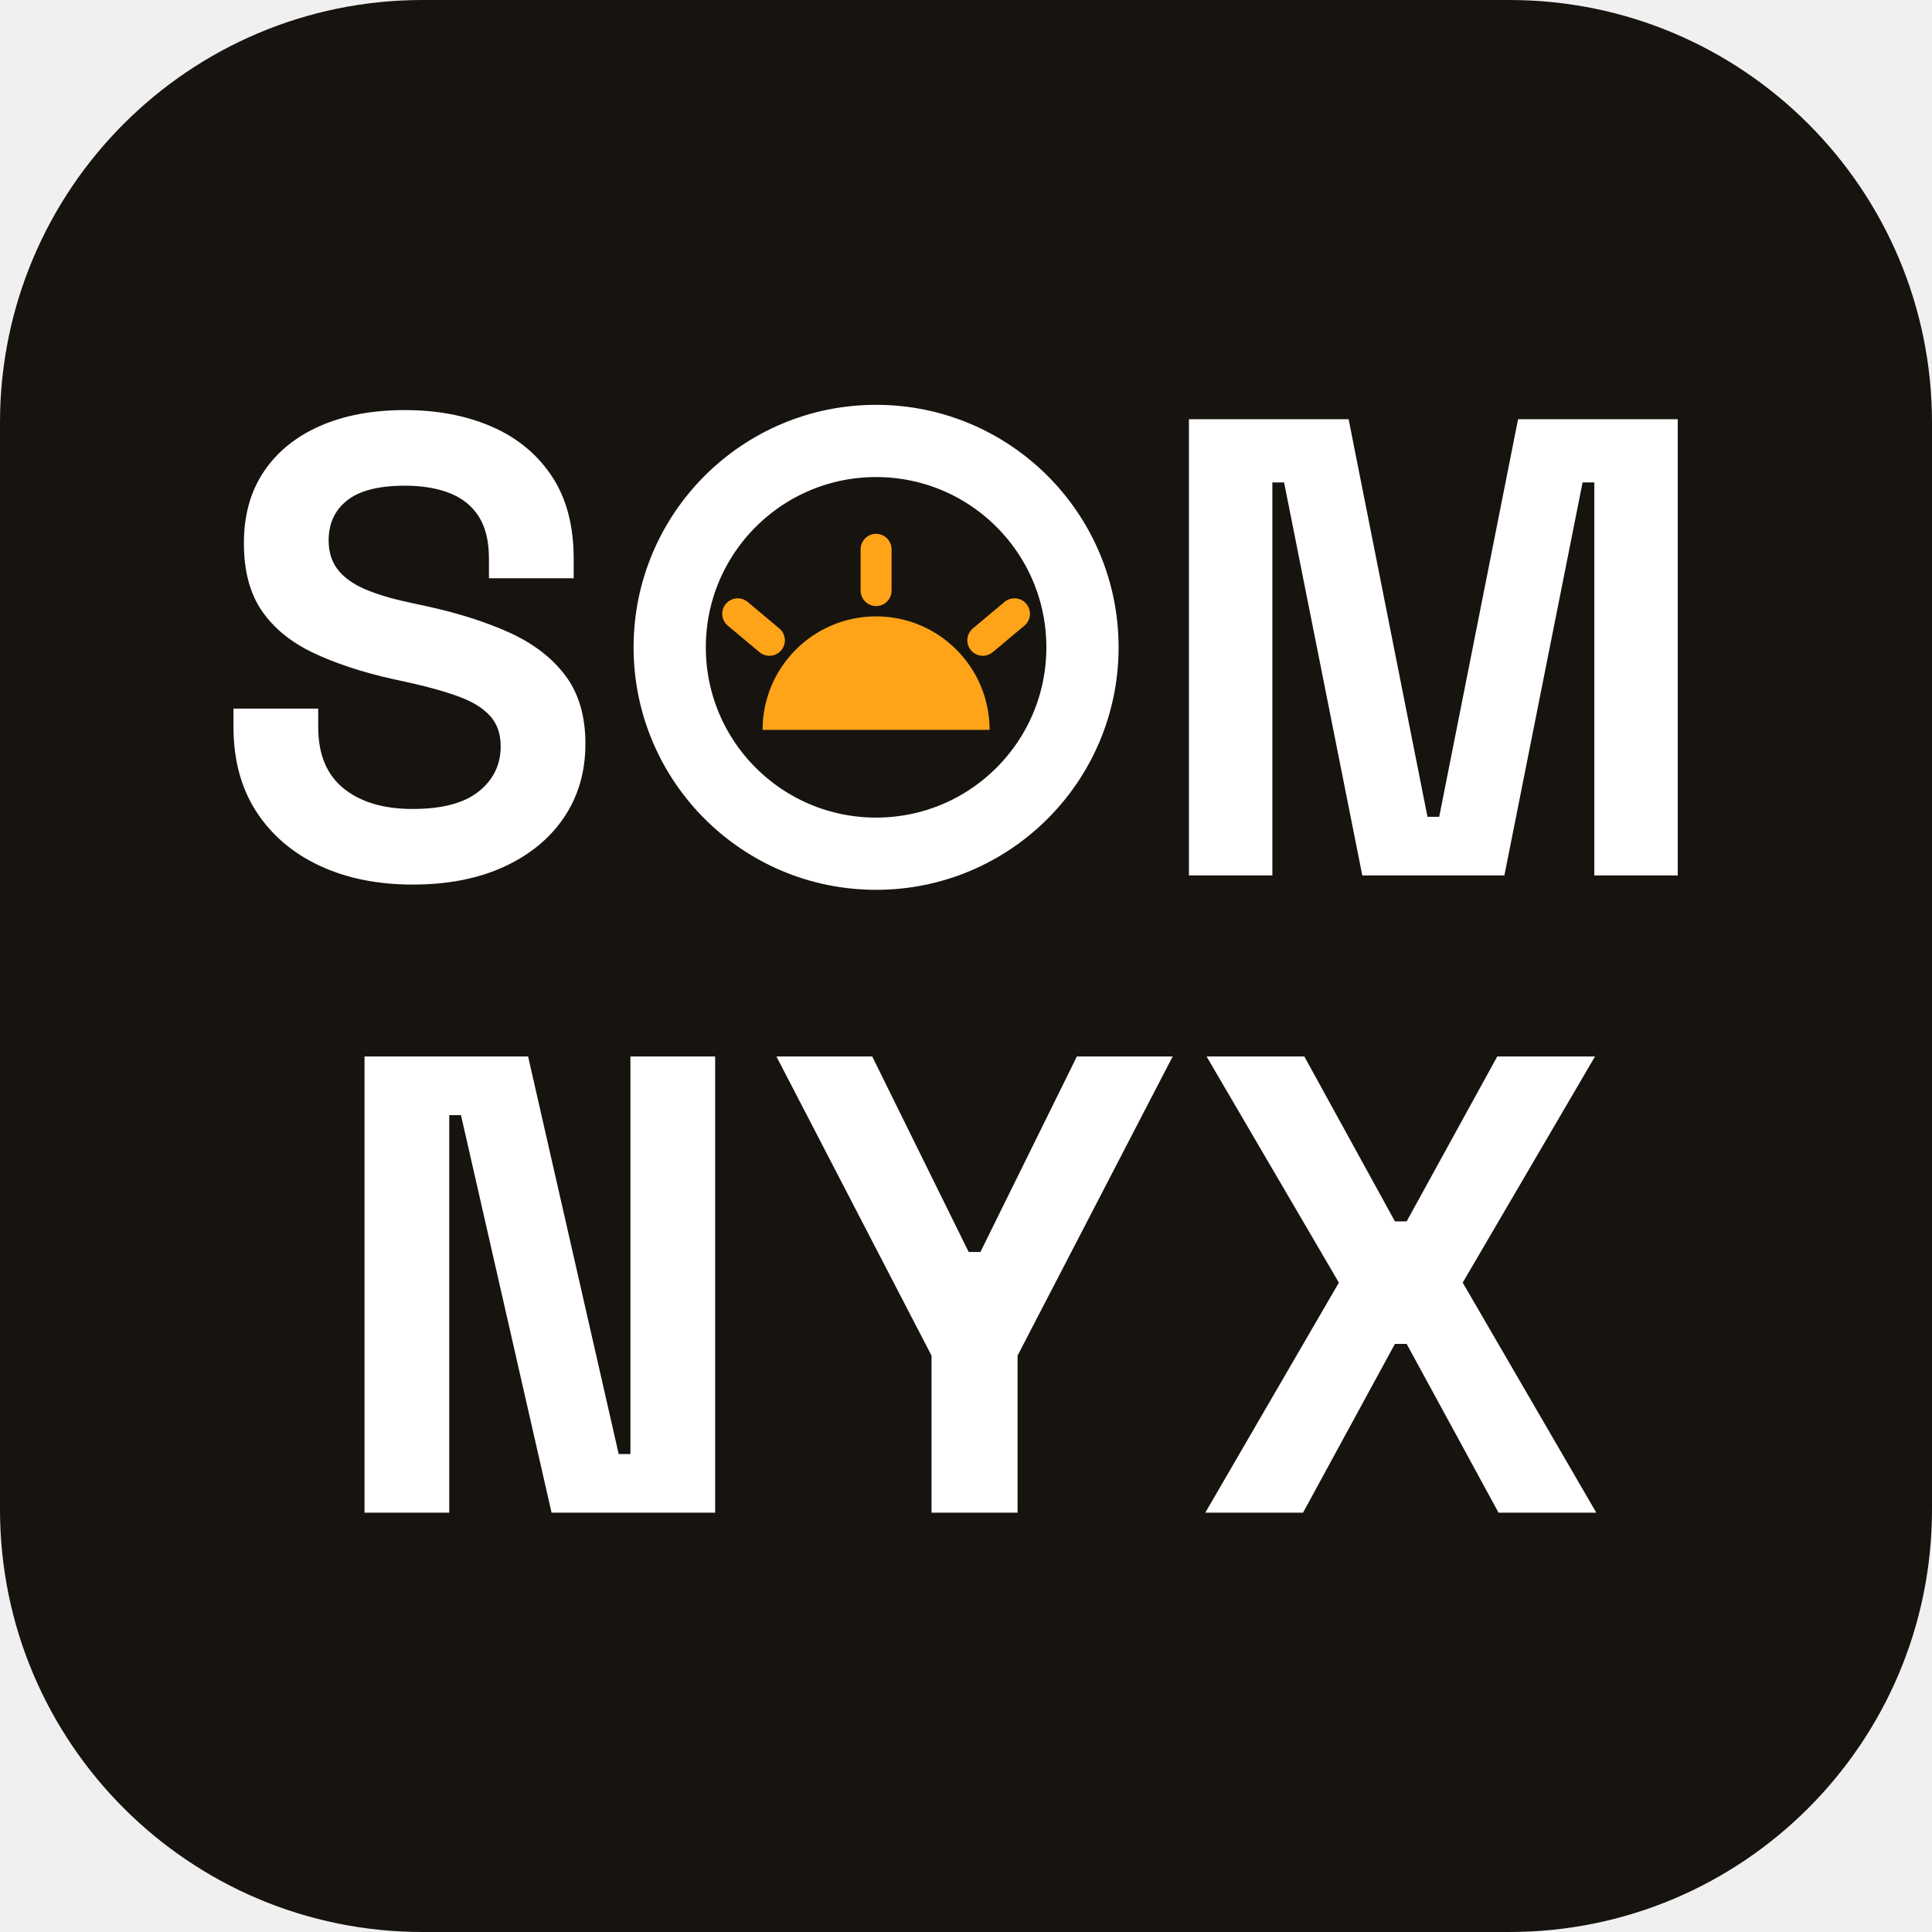
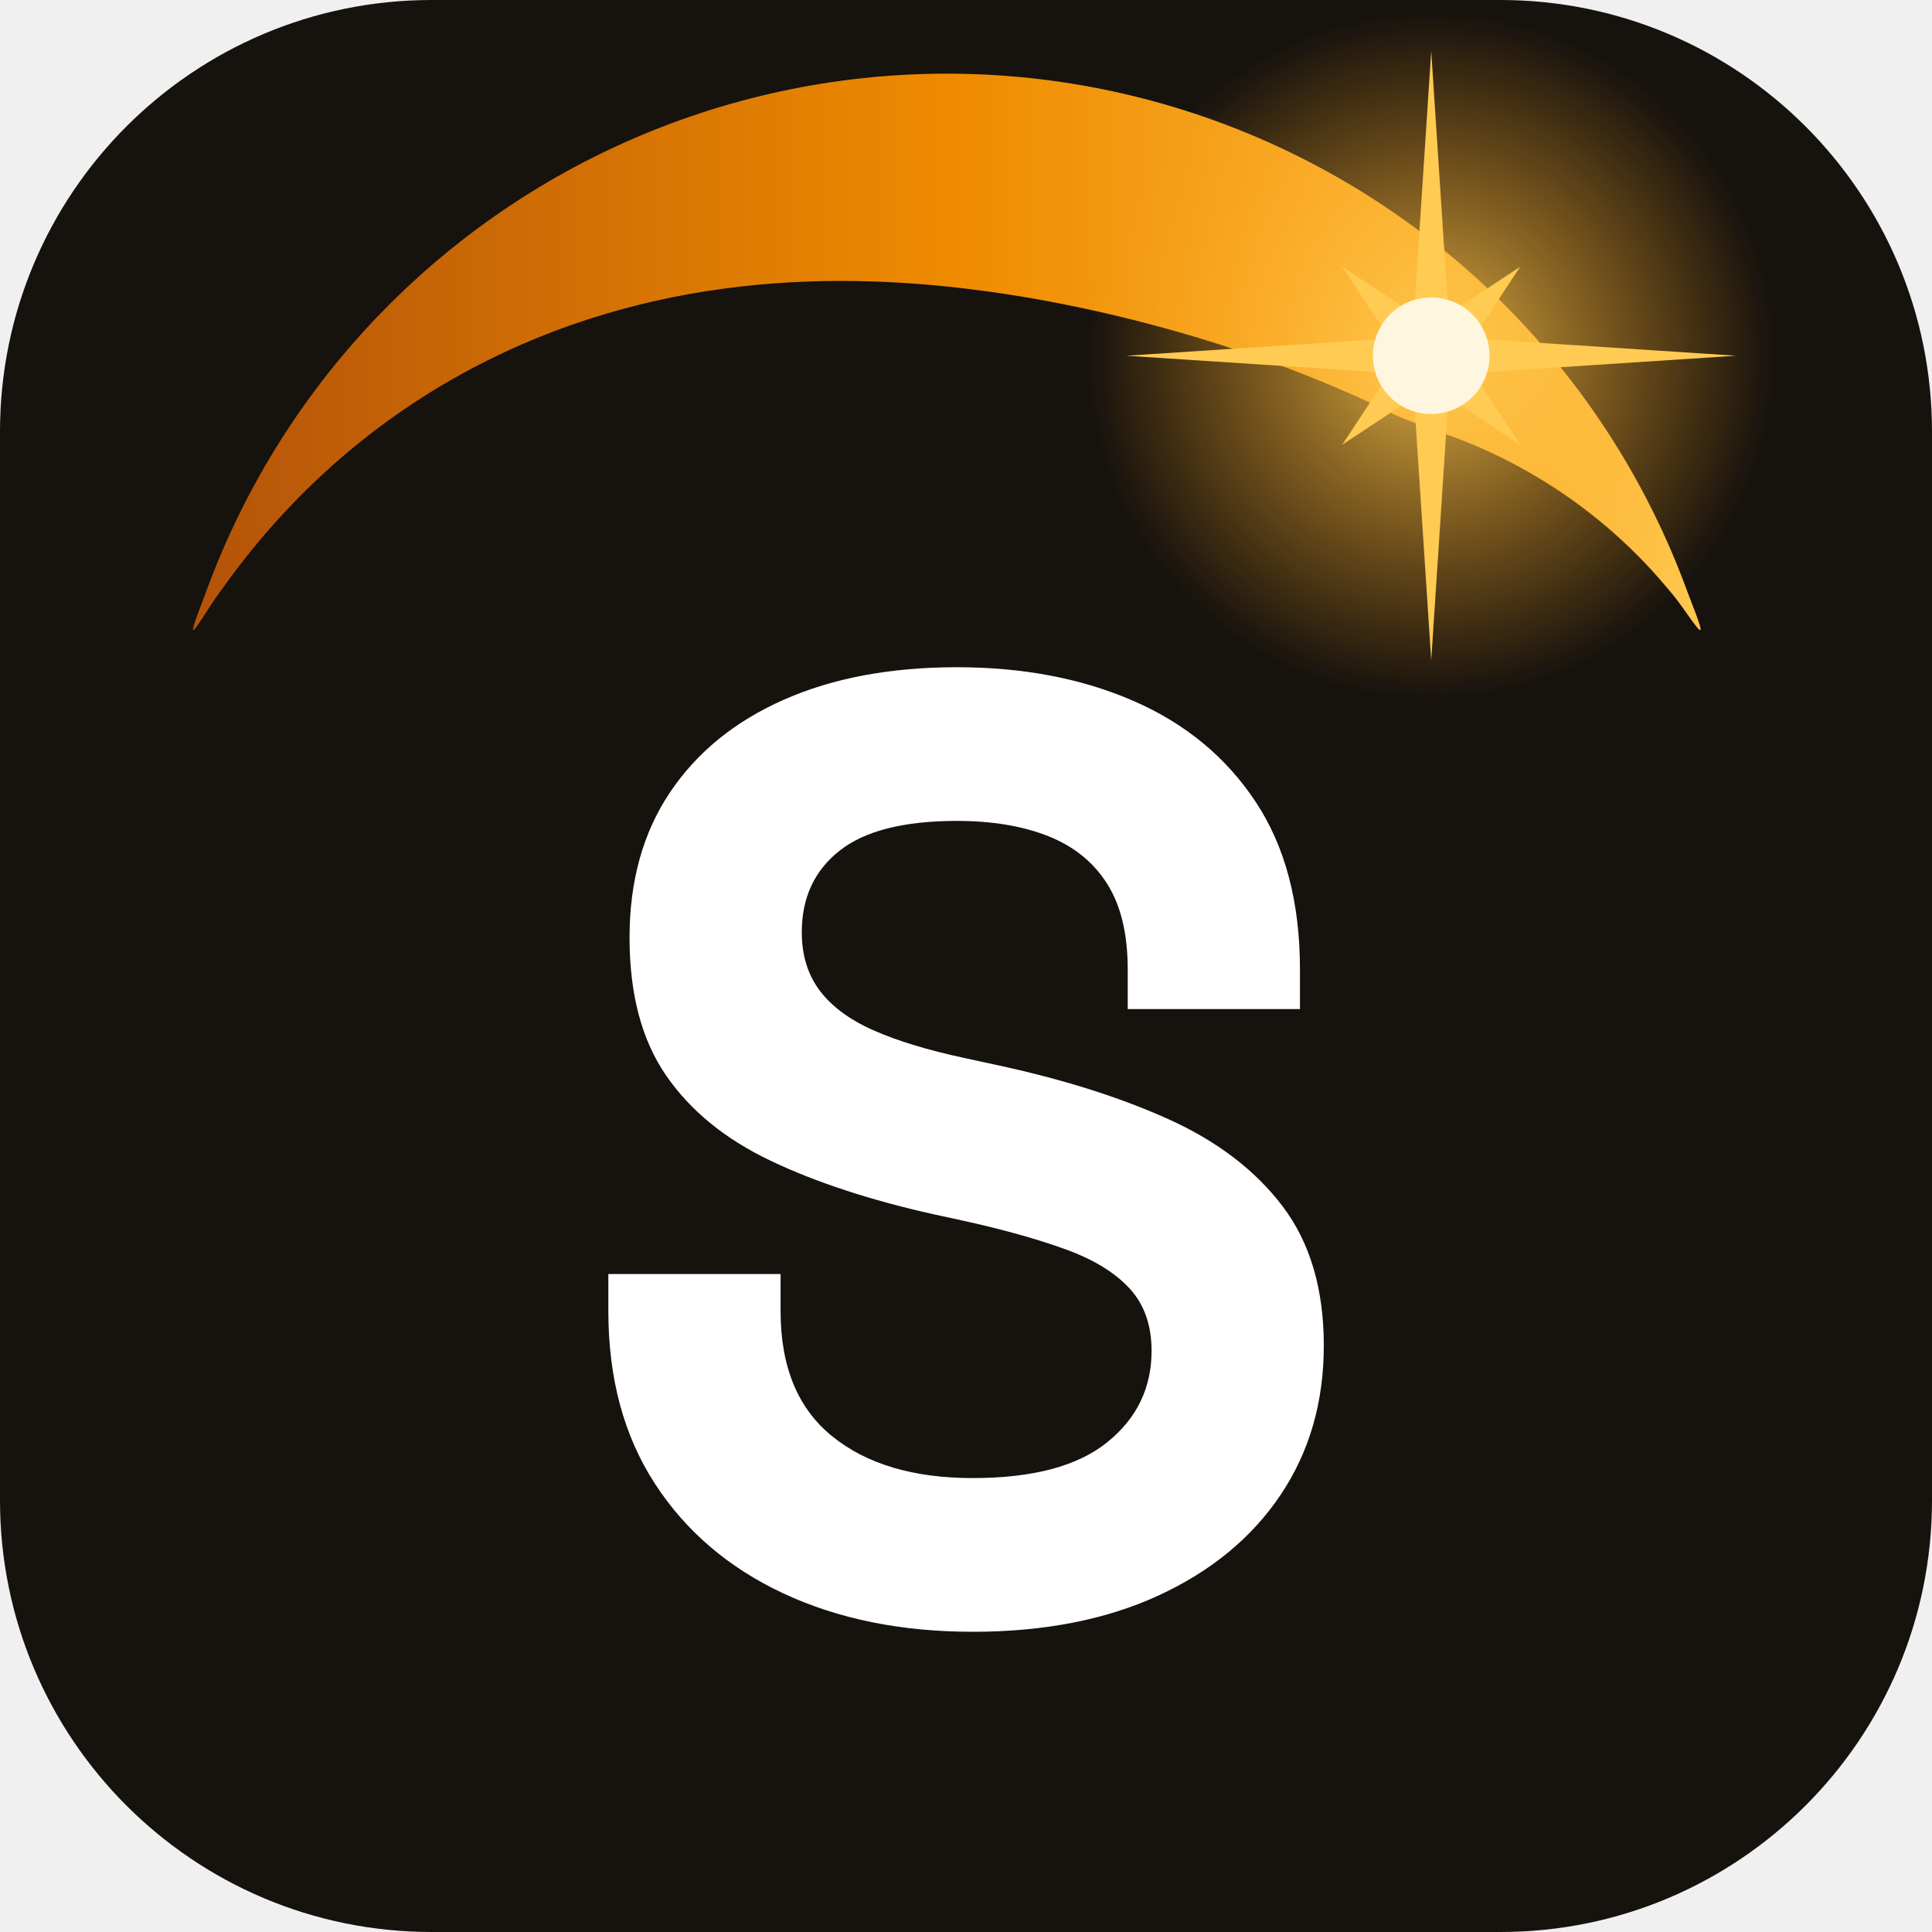
- <svg xmlns="http://www.w3.org/2000/svg" viewBox="0 0 64 64">
-   <rect width="64" height="64" rx="14" fill="#17130F" />
-   <g transform="translate(7.00 29.00) scale(0.02159)">
-     <path transform="translate(0 0)" fill="#fff" d="M309 14Q228 14 166.0 -15.0Q104 -44 69.0 -98.0Q34 -152 34 -228V-256H164V-228Q164 -165 203.0 -133.5Q242 -102 309 -102Q377 -102 410.5 -129.0Q444 -156 444 -198Q444 -227 427.5 -245.0Q411 -263 379.5 -274.5Q348 -286 303 -296L280 -301Q208 -317 156.5 -341.5Q105 -366 77.5 -406.0Q50 -446 50 -510Q50 -574 80.5 -619.5Q111 -665 166.5 -689.5Q222 -714 297 -714Q372 -714 430.5 -688.5Q489 -663 522.5 -612.5Q556 -562 556 -486V-456H426V-486Q426 -526 410.5 -550.5Q395 -575 366.0 -586.5Q337 -598 297 -598Q237 -598 208.5 -575.5Q180 -553 180 -514Q180 -488 193.5 -470.0Q207 -452 234.0 -440.0Q261 -428 303 -419L326 -414Q401 -398 456.5 -373.0Q512 -348 543.0 -307.0Q574 -266 574 -202Q574 -138 541.5 -89.5Q509 -41 449.5 -13.5Q390 14 309 14Z" />
-     <g transform="translate(640 -730.0) scale(15.8333)">
-       <circle cx="24" cy="24" r="20" fill="none" stroke="#fff" stroke-width="7" />
-       <path d="M13 32A11 11 0 0 1 35 32Z" fill="#FFA319" />
-       <path d="M13.66 23.32L10.59 20.75M24.00 18.50L24.00 14.50M34.34 23.32L37.41 20.75" stroke="#FFA319" stroke-width="3" stroke-linecap="round" fill="none" />
-     </g>
-     <path transform="translate(1434 0)" fill="#fff" d="M66 0V-700H311L432 -90H450L571 -700H816V0H688V-603H670L550 0H332L212 -603H194V0Z" />
+ <svg xmlns="http://www.w3.org/2000/svg" viewBox="0 0 64 64" width="64" height="64">
+   <rect width="64" height="64" rx="14.3" fill="#16120E" />
+   <defs>
+     <linearGradient id="aic" gradientUnits="userSpaceOnUse" x1="0" y1="0" x2="1166.7" y2="0">
+       <stop offset="0" stop-color="#B45309" />
+       <stop offset="0.5" stop-color="#F08C00" />
+       <stop offset="1" stop-color="#FFCB52" />
+     </linearGradient>
+     <radialGradient id="gic" gradientUnits="userSpaceOnUse" cx="934.4" cy="-949.1" r="260">
+       <stop offset="0" stop-color="#FFCB52" stop-opacity=".85" />
+       <stop offset="1" stop-color="#FFA319" stop-opacity="0" />
+     </radialGradient>
+   </defs>
+   <g transform="translate(6.40 53.44) scale(0.04389)">
+     <path fill="url(#aic)" d="M0 -742C-1.43 -742.52 6.46 -762.02 10.08 -771.89C13.7 -781.75 17.58 -791.54 21.72 -801.2C25.86 -810.86 30.26 -820.42 34.9 -829.85C39.55 -839.28 44.45 -848.6 49.58 -857.77C54.72 -866.94 60.11 -875.98 65.72 -884.86C71.34 -893.75 77.2 -902.5 83.27 -911.07C89.35 -919.64 95.67 -928.07 102.19 -936.31C108.71 -944.55 115.47 -952.62 122.42 -960.51C129.37 -968.39 136.54 -976.1 143.9 -983.6C151.26 -991.11 158.82 -998.42 166.57 -1005.53C174.32 -1012.63 182.26 -1019.54 190.37 -1026.22C198.49 -1032.9 206.79 -1039.38 215.24 -1045.62C223.69 -1051.86 232.33 -1057.89 241.1 -1063.68C249.87 -1069.46 258.81 -1075.03 267.88 -1080.34C276.95 -1085.65 286.17 -1090.73 295.5 -1095.56C304.84 -1100.38 314.32 -1104.97 323.9 -1109.29C333.48 -1113.62 343.18 -1117.69 352.98 -1121.5C362.77 -1125.31 372.68 -1128.87 382.66 -1132.16C392.65 -1135.44 402.73 -1138.47 412.87 -1141.22C423.01 -1143.97 433.24 -1146.46 443.52 -1148.67C453.79 -1150.89 464.14 -1152.83 474.52 -1154.49C484.89 -1156.16 495.33 -1157.55 505.78 -1158.66C516.23 -1159.77 526.73 -1160.61 537.22 -1161.16C547.72 -1161.72 558.24 -1162 568.75 -1162C579.26 -1162 589.78 -1161.72 600.28 -1161.16C610.77 -1160.61 621.27 -1159.77 631.72 -1158.66C642.17 -1157.55 652.61 -1156.16 662.98 -1154.49C673.36 -1152.83 683.71 -1150.89 693.98 -1148.67C704.26 -1146.46 714.49 -1143.97 724.63 -1141.22C734.77 -1138.47 744.85 -1135.44 754.84 -1132.16C764.82 -1128.87 774.73 -1125.31 784.52 -1121.5C794.32 -1117.69 804.02 -1113.62 813.6 -1109.29C823.18 -1104.97 832.66 -1100.38 842 -1095.56C851.33 -1090.73 860.55 -1085.65 869.62 -1080.34C878.69 -1075.03 887.63 -1069.46 896.4 -1063.68C905.17 -1057.89 913.81 -1051.86 922.26 -1045.62C930.71 -1039.38 939.01 -1032.9 947.13 -1026.22C955.24 -1019.54 963.18 -1012.63 970.93 -1005.53C978.68 -998.42 986.24 -991.11 993.6 -983.6C1000.96 -976.1 1008.13 -968.39 1015.08 -960.51C1022.03 -952.62 1028.79 -944.55 1035.31 -936.31C1041.83 -928.07 1048.15 -919.64 1054.23 -911.07C1060.3 -902.5 1066.16 -893.75 1071.78 -884.86C1077.39 -875.98 1082.78 -866.94 1087.92 -857.77C1093.05 -848.6 1097.95 -839.28 1102.6 -829.85C1107.24 -820.42 1111.64 -810.86 1115.78 -801.2C1119.92 -791.54 1123.8 -781.75 1127.42 -771.89C1131.04 -762.02 1139.19 -742.62 1137.5 -742C1135.81 -741.38 1124.22 -759.72 1117.26 -768.16C1110.3 -776.6 1103.21 -784.81 1095.75 -792.62C1088.3 -800.43 1080.52 -807.93 1072.5 -815.03C1064.49 -822.13 1056.18 -828.88 1047.69 -835.23C1039.19 -841.58 1030.44 -847.55 1021.55 -853.12C1012.67 -858.69 1003.57 -863.87 994.39 -868.65C985.21 -873.43 975.85 -877.81 966.47 -881.8C957.09 -885.8 947.31 -889.12 938.09 -892.61C928.86 -896.09 919.6 -899.11 911.12 -902.7C902.63 -906.3 895.11 -910.52 887.17 -914.18C879.23 -917.84 871.34 -921.33 863.49 -924.69C855.64 -928.05 847.83 -931.25 840.07 -934.32C832.31 -937.4 824.59 -940.33 816.91 -943.15C809.22 -945.97 801.58 -948.66 793.98 -951.25C786.37 -953.84 778.8 -956.31 771.25 -958.69C763.7 -961.07 756.19 -963.33 748.7 -965.52C741.2 -967.7 733.73 -969.78 726.27 -971.78C718.81 -973.78 711.37 -975.69 703.93 -977.52C696.49 -979.35 689.06 -981.09 681.62 -982.75C674.18 -984.41 666.74 -985.99 659.28 -987.49C651.83 -988.99 644.37 -990.41 636.88 -991.74C629.39 -993.07 621.89 -994.32 614.35 -995.48C606.82 -996.64 599.26 -997.72 591.66 -998.69C584.06 -999.67 576.43 -1000.57 568.75 -1001.35C561.07 -1002.13 553.36 -1002.83 545.59 -1003.4C537.83 -1003.98 530.02 -1004.46 522.15 -1004.8C514.29 -1005.15 506.38 -1005.39 498.41 -1005.49C490.45 -1005.59 482.43 -1005.57 474.36 -1005.4C466.29 -1005.23 458.17 -1004.93 449.99 -1004.46C441.82 -1003.99 433.59 -1003.38 425.32 -1002.6C417.04 -1001.81 408.72 -1000.87 400.35 -999.73C391.99 -998.6 383.58 -997.29 375.14 -995.79C366.7 -994.28 358.21 -992.59 349.71 -990.68C341.21 -988.78 332.67 -986.68 324.13 -984.35C315.59 -982.02 307.02 -979.49 298.46 -976.72C289.9 -973.94 281.32 -970.95 272.77 -967.71C264.22 -964.47 255.67 -961 247.16 -957.28C238.66 -953.56 230.16 -949.59 221.73 -945.37C213.3 -941.15 204.89 -936.68 196.57 -931.94C188.24 -927.21 179.97 -922.22 171.79 -916.96C163.62 -911.71 155.51 -906.19 147.52 -900.42C139.53 -894.64 131.63 -888.59 123.87 -882.29C116.11 -875.99 108.45 -869.42 100.96 -862.59C93.46 -855.77 86.09 -848.68 78.89 -841.35C71.7 -834.01 64.65 -826.41 57.78 -818.58C50.92 -810.75 44.23 -802.66 37.7 -794.35C31.18 -786.05 24.93 -777.47 18.65 -768.74C12.37 -760.02 1.43 -741.48 0 -742Z" />
+     <circle cx="934.4" cy="-949.1" r="260" fill="url(#gic)" />
+     <path fill="#FFCB52" d="M1164.41 -949.1L965.82 -936.09L1001.58 -881.93L947.42 -917.69L934.41 -719.1L921.4 -917.69L867.23 -881.93L903 -936.09L704.41 -949.1L903 -962.11L867.23 -1016.28L921.4 -980.52L934.41 -1179.1L947.42 -980.52L1001.58 -1016.28L965.82 -962.11Z" />
+     <circle cx="934.4" cy="-949.1" r="44" fill="#FFF6DF" />
  </g>
-   <g transform="translate(10.65 50.11) scale(0.02159)">
-     <path transform="translate(0 0)" fill="#fff" d="M66 0V-700H317L456 -90H474V-700H604V0H353L214 -610H196V0Z" />
-     <path transform="translate(690 0)" fill="#fff" d="M246 0V-241L8 -700H155L303 -400H321L469 -700H616L378 -241V0Z" />
-     <path transform="translate(1334 0)" fill="#fff" d="M22 0 227 -353 24 -700H174L313 -447H331L470 -700H620L417 -353L622 0H472L331 -259H313L172 0Z" />
-   </g>
+   <path fill="#FFFFFF" transform="translate(18.66 53.44) scale(0.04389)" d="M309 14Q228 14 166 -15Q104 -44 69 -98Q34 -152 34 -228V-256H164V-228Q164 -165 203 -133.5Q242 -102 309 -102Q377 -102 410.5 -129Q444 -156 444 -198Q444 -227 427.5 -245Q411 -263 379.5 -274.5Q348 -286 303 -296L280 -301Q208 -317 156.5 -341.5Q105 -366 77.5 -406Q50 -446 50 -510Q50 -574 80.5 -619.5Q111 -665 166.5 -689.5Q222 -714 297 -714Q372 -714 430.5 -688.5Q489 -663 522.5 -612.5Q556 -562 556 -486V-456H426V-486Q426 -526 410.5 -550.5Q395 -575 366 -586.5Q337 -598 297 -598Q237 -598 208.5 -575.5Q180 -553 180 -514Q180 -488 193.5 -470Q207 -452 234 -440Q261 -428 303 -419L326 -414Q401 -398 456.5 -373Q512 -348 543 -307Q574 -266 574 -202Q574 -138 541.5 -89.5Q509 -41 449.5 -13.5Q390 14 309 14Z" />
</svg>
